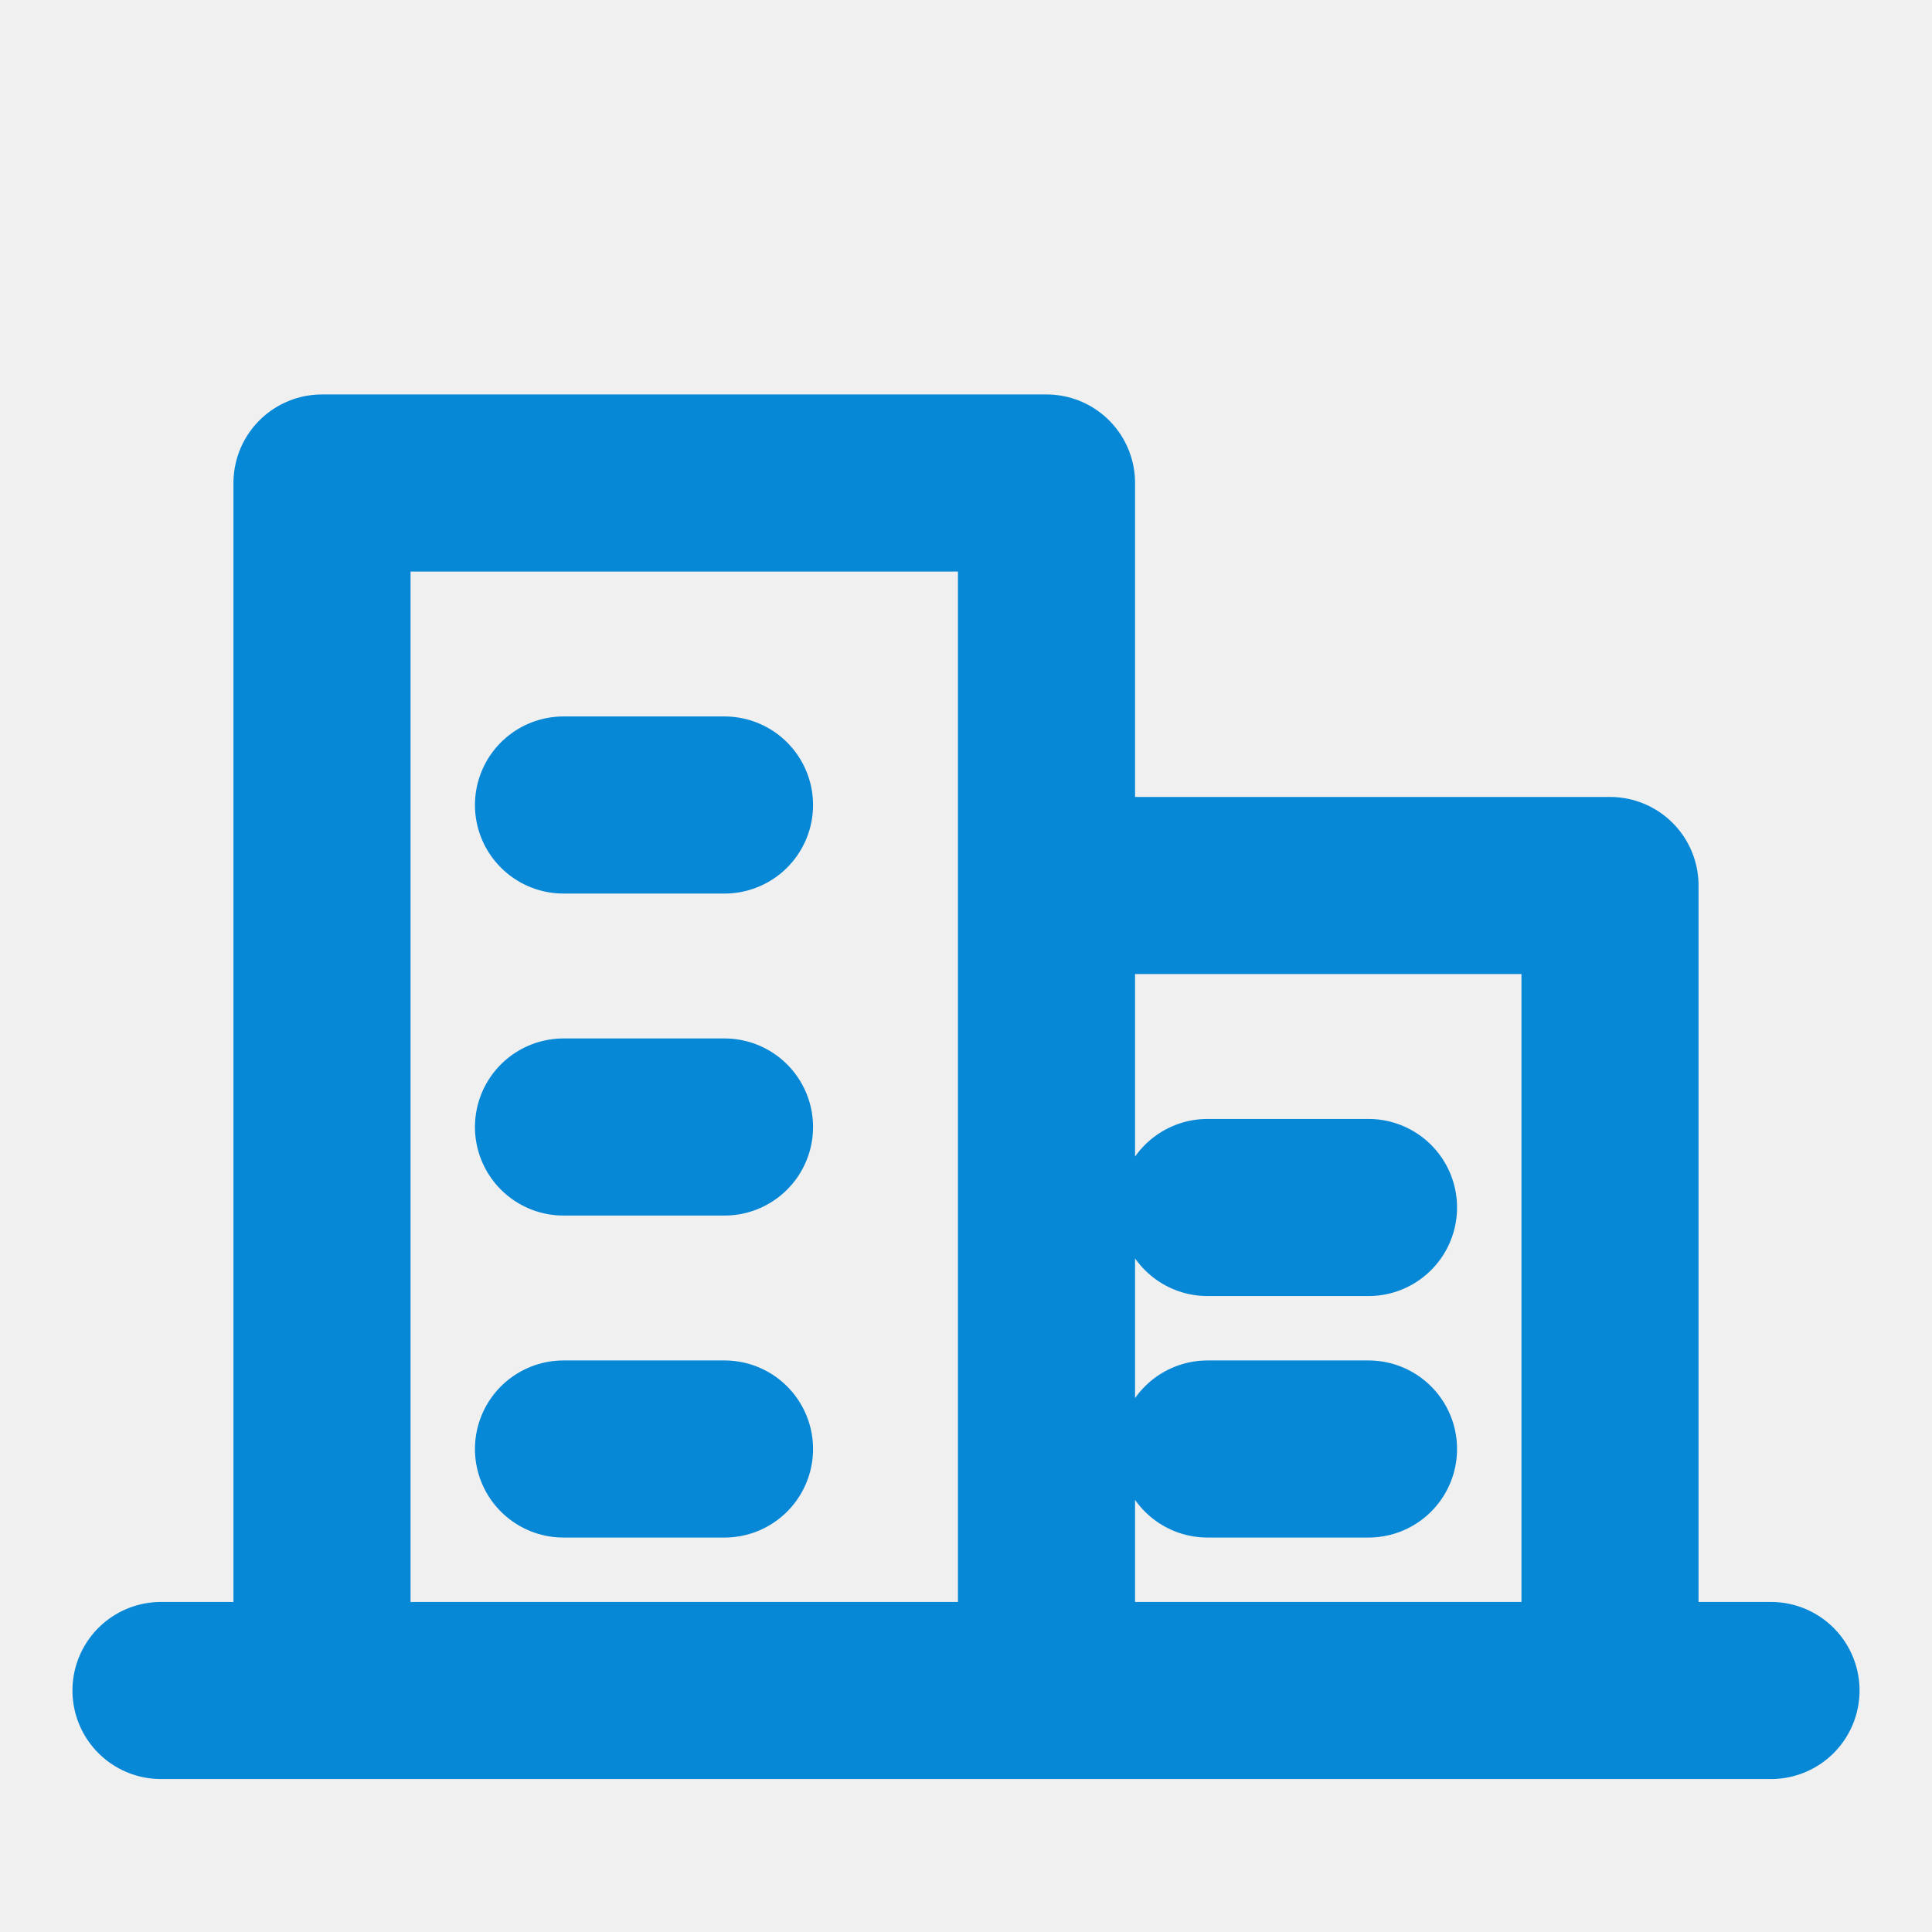
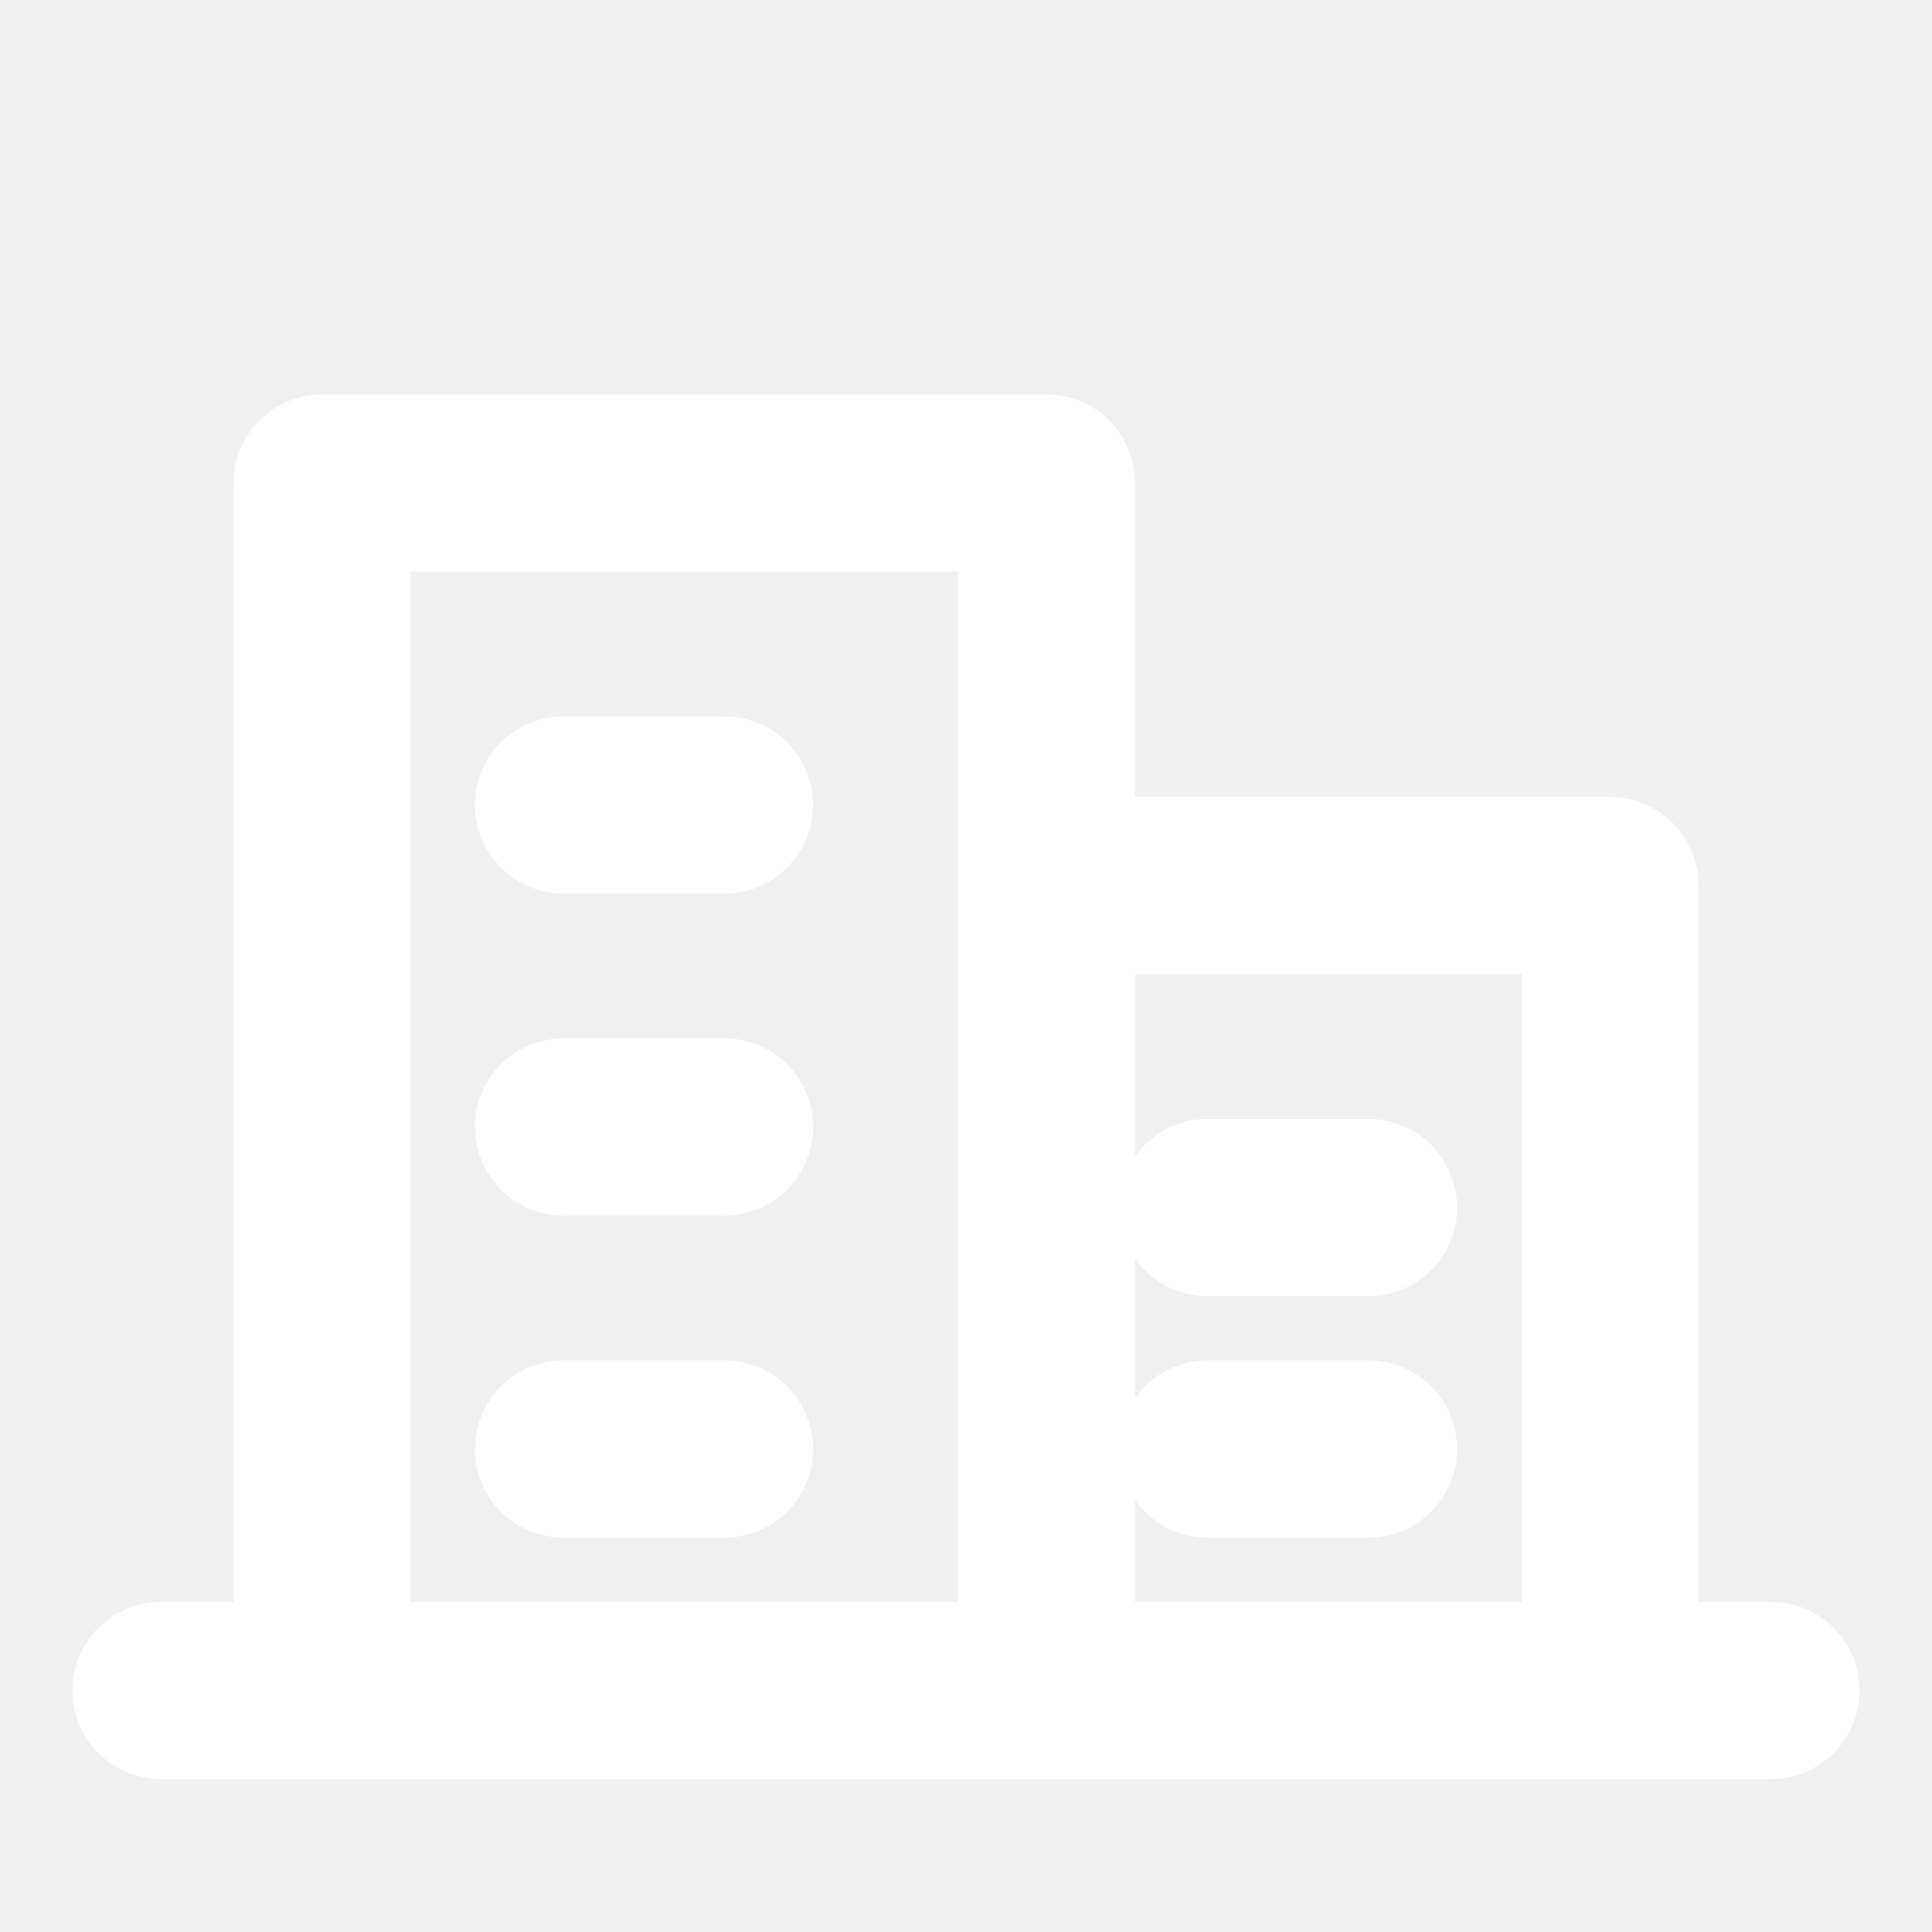
- <svg xmlns="http://www.w3.org/2000/svg" viewBox="0 0 24 24" fill="none" stroke="#0788d6" stroke-width="2.2" stroke-linecap="round" stroke-linejoin="round">
+ <svg xmlns="http://www.w3.org/2000/svg" viewBox="0 0 24 24" fill="none" stroke="#ffffff" stroke-width="2.2" stroke-linecap="round" stroke-linejoin="round">
  <path d="M4 21V6h9v15m0-10h7v10M7 10h2m-2 4h2m-2 4h2m8-3h-2m2 3h-2M2 21h20" />
</svg>
